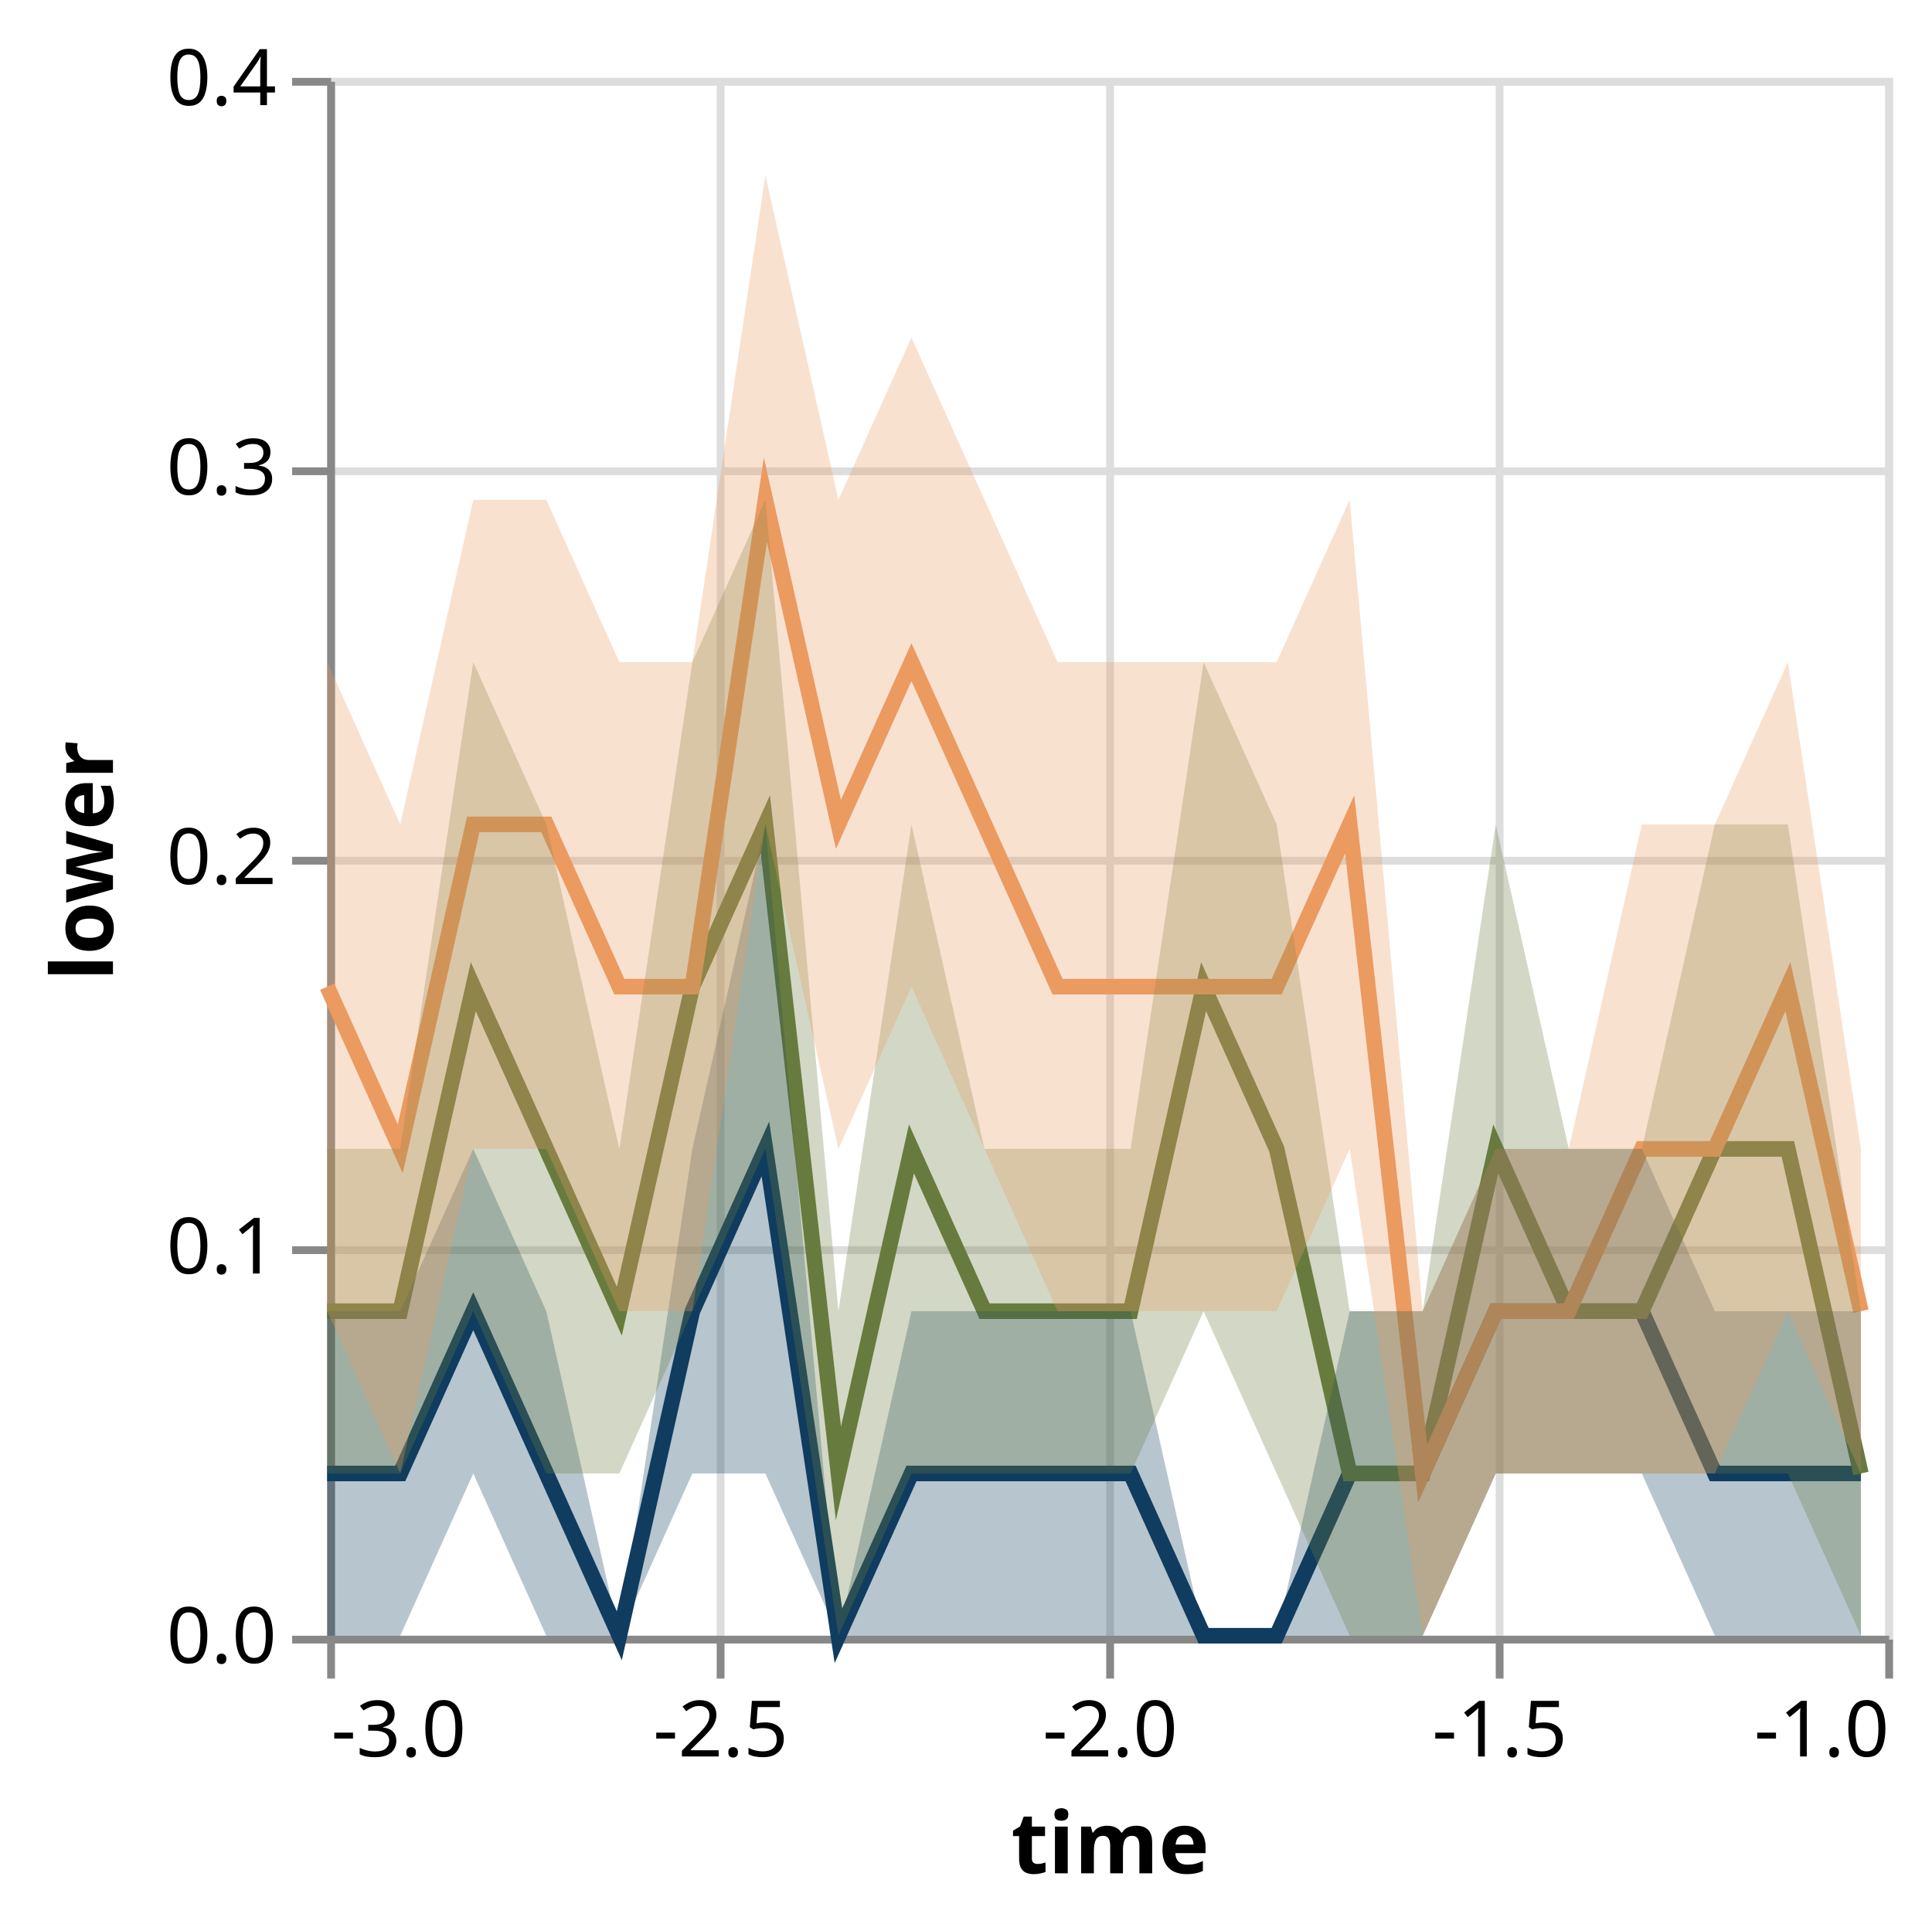
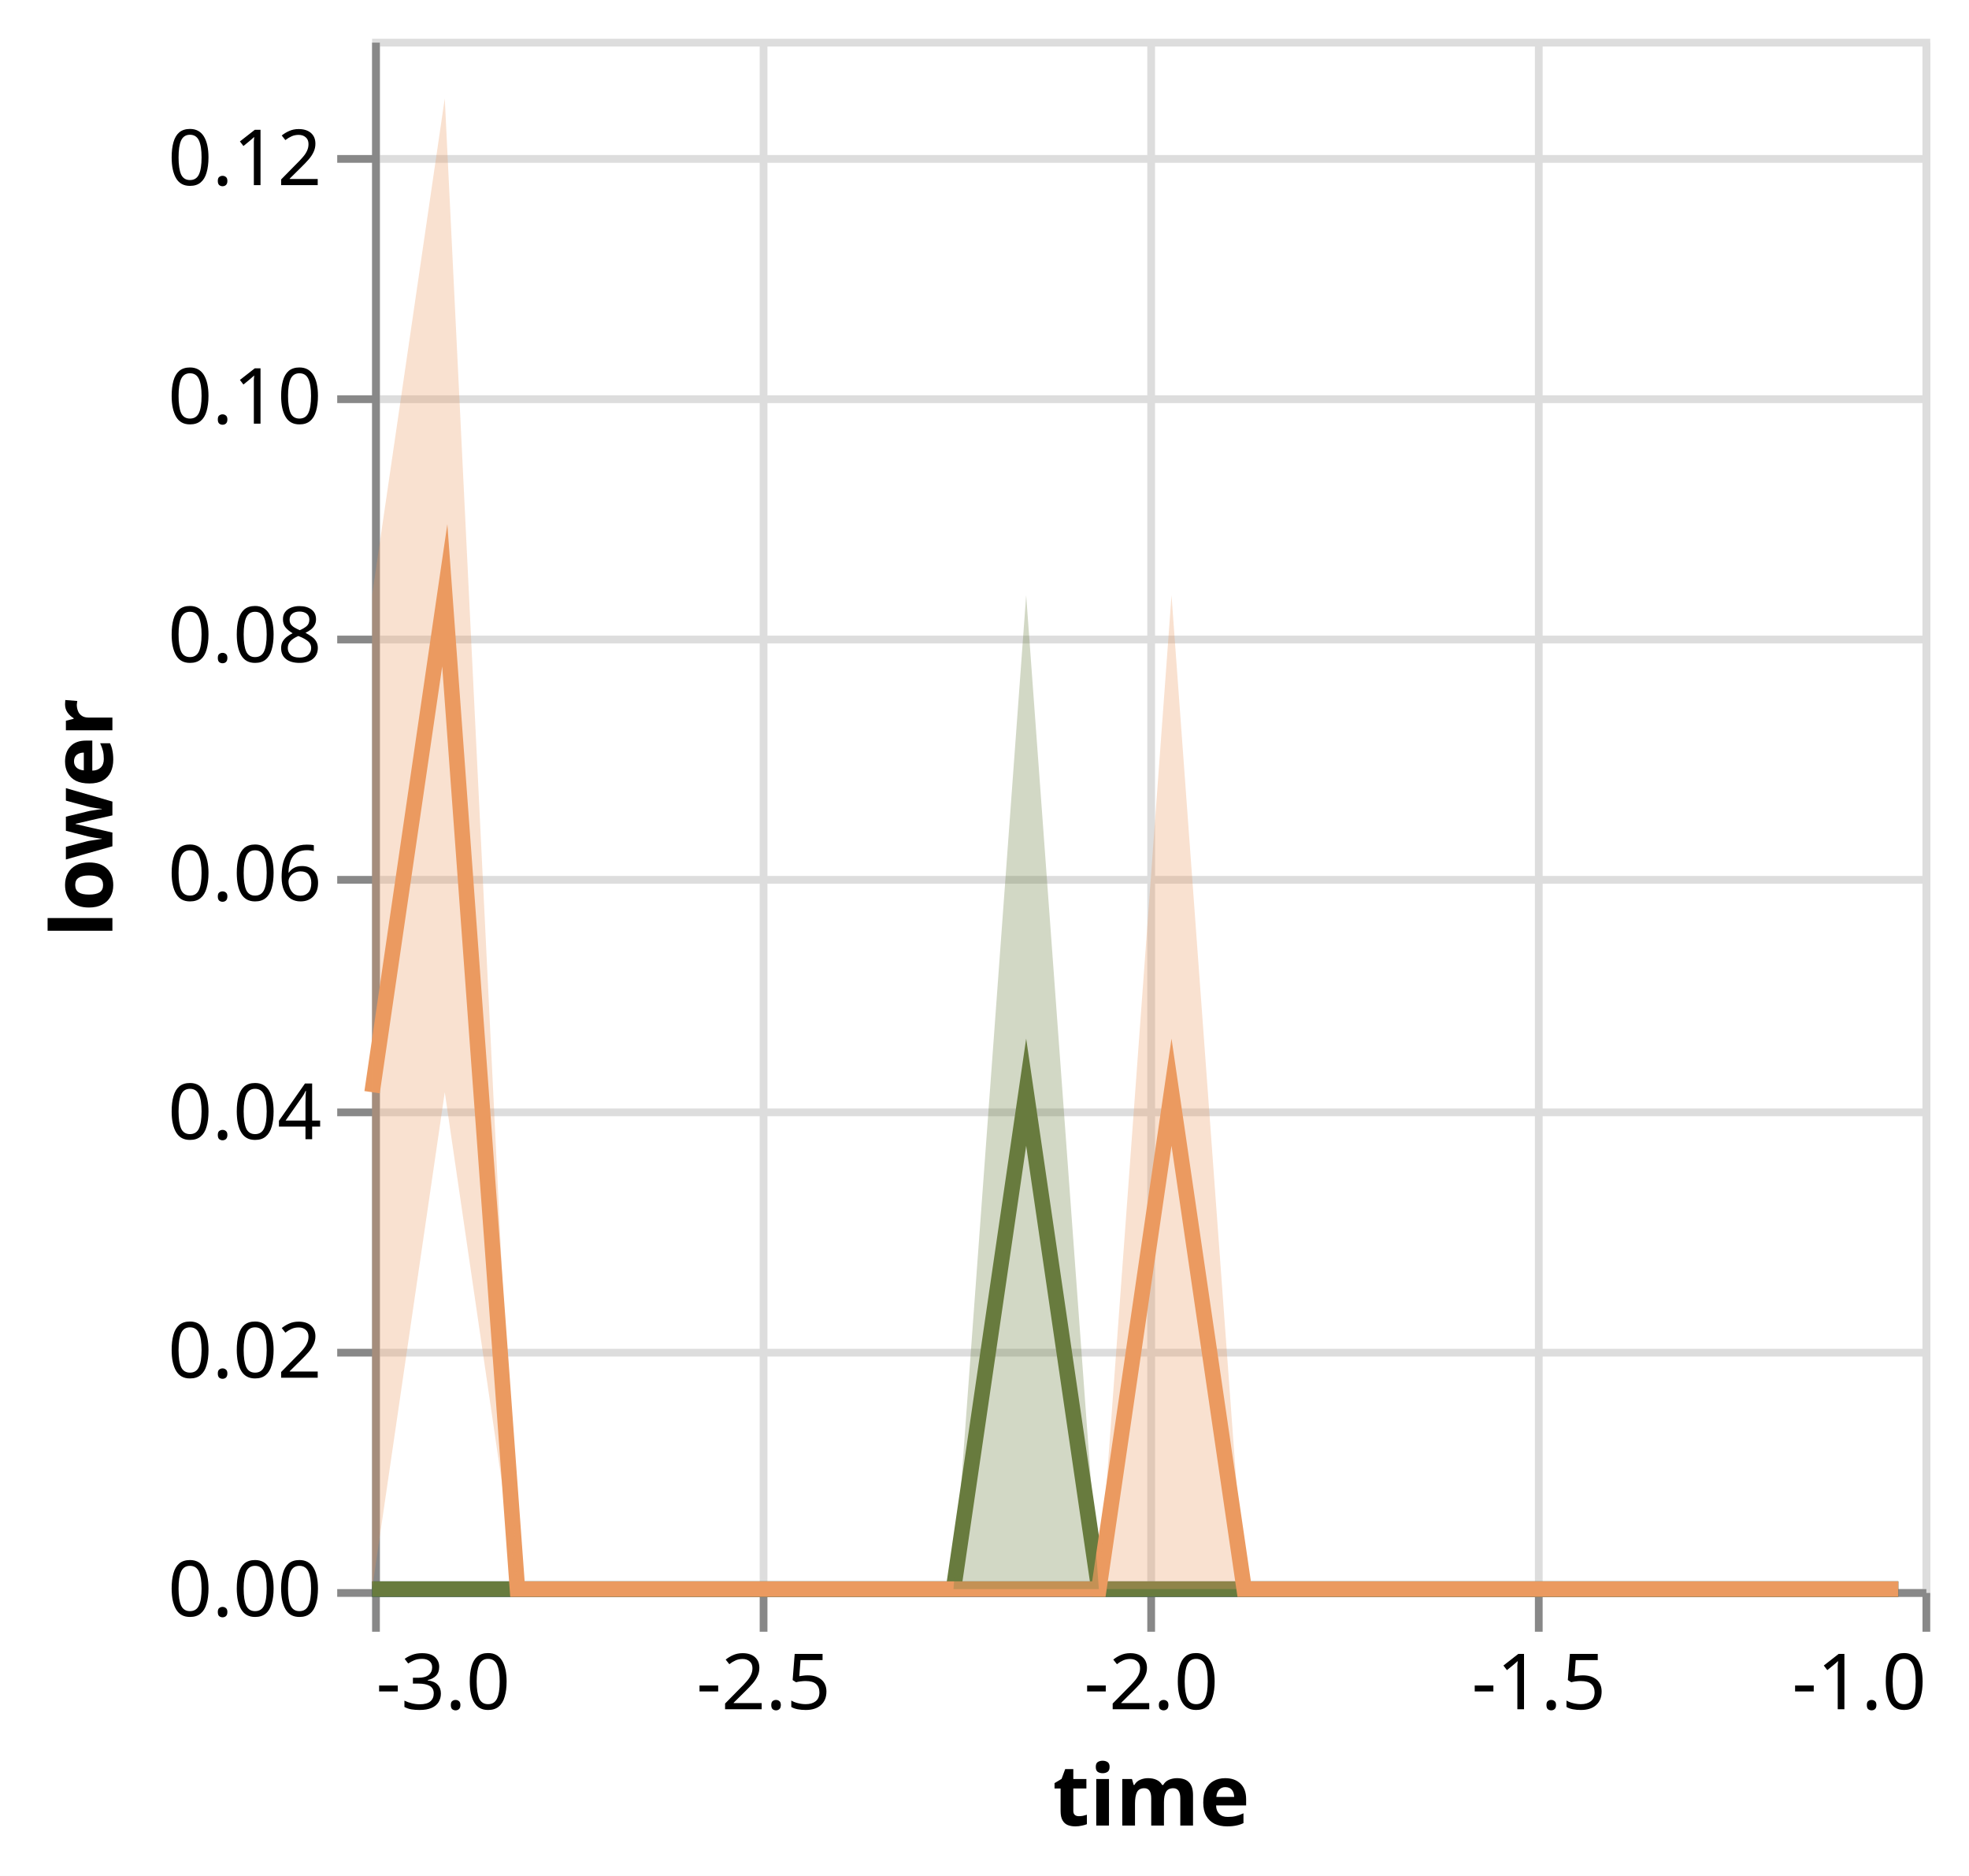
- <svg xmlns="http://www.w3.org/2000/svg" class="marks" width="248" height="247" viewBox="0 0 248 247" version="1.1">
-   <rect width="248" height="247" fill="white" />
-   <g fill="none" stroke-miterlimit="10" transform="translate(42,10)">
+ <svg xmlns="http://www.w3.org/2000/svg" class="marks" width="254" height="242" viewBox="0 0 254 242" version="1.1">
+   <rect width="254" height="242" fill="white" />
+   <g fill="none" stroke-miterlimit="10" transform="translate(48,5)">
    <g class="mark-group role-frame root" role="graphics-object" aria-roledescription="group mark container">
      <g transform="translate(0,0)">
        <path class="background" aria-hidden="true" d="M0.5,0.5h200v200h-200Z" stroke="#ddd" />
        <g>
          <g class="mark-group role-axis" aria-hidden="true">
            <g transform="translate(0.5,200.5)">
              <path class="background" aria-hidden="true" d="M0,0h0v0h0Z" pointer-events="none" />
              <g>
                <g class="mark-rule role-axis-grid" pointer-events="none">
                  <line transform="translate(0,-200)" x2="0" y2="200" stroke="#ddd" stroke-width="1" opacity="1" />
                  <line transform="translate(50,-200)" x2="0" y2="200" stroke="#ddd" stroke-width="1" opacity="1" />
                  <line transform="translate(100,-200)" x2="0" y2="200" stroke="#ddd" stroke-width="1" opacity="1" />
                  <line transform="translate(150,-200)" x2="0" y2="200" stroke="#ddd" stroke-width="1" opacity="1" />
                  <line transform="translate(200,-200)" x2="0" y2="200" stroke="#ddd" stroke-width="1" opacity="1" />
                </g>
              </g>
              <path class="foreground" aria-hidden="true" d="" pointer-events="none" display="none" />
            </g>
          </g>
          <g class="mark-group role-axis" aria-hidden="true">
            <g transform="translate(0.5,0.5)">
              <path class="background" aria-hidden="true" d="M0,0h0v0h0Z" pointer-events="none" />
              <g>
                <g class="mark-rule role-axis-grid" pointer-events="none">
                  <line transform="translate(0,200)" x2="200" y2="0" stroke="#ddd" stroke-width="1" opacity="1" />
-                   <line transform="translate(0,150)" x2="200" y2="0" stroke="#ddd" stroke-width="1" opacity="1" />
-                   <line transform="translate(0,100)" x2="200" y2="0" stroke="#ddd" stroke-width="1" opacity="1" />
-                   <line transform="translate(0,50)" x2="200" y2="0" stroke="#ddd" stroke-width="1" opacity="1" />
-                   <line transform="translate(0,0)" x2="200" y2="0" stroke="#ddd" stroke-width="1" opacity="1" />
+                   <line transform="translate(0,169)" x2="200" y2="0" stroke="#ddd" stroke-width="1" opacity="1" />
+                   <line transform="translate(0,138)" x2="200" y2="0" stroke="#ddd" stroke-width="1" opacity="1" />
+                   <line transform="translate(0,108)" x2="200" y2="0" stroke="#ddd" stroke-width="1" opacity="1" />
+                   <line transform="translate(0,77)" x2="200" y2="0" stroke="#ddd" stroke-width="1" opacity="1" />
+                   <line transform="translate(0,46)" x2="200" y2="0" stroke="#ddd" stroke-width="1" opacity="1" />
+                   <line transform="translate(0,15)" x2="200" y2="0" stroke="#ddd" stroke-width="1" opacity="1" />
                </g>
              </g>
              <path class="foreground" aria-hidden="true" d="" pointer-events="none" display="none" />
            </g>
          </g>
          <g class="mark-group role-axis" role="graphics-symbol" aria-roledescription="axis" aria-label="X-axis titled 'time' for a linear scale with values from -3.0 to -1.0">
            <g transform="translate(0.5,200.5)">
              <path class="background" aria-hidden="true" d="M0,0h0v0h0Z" pointer-events="none" />
              <g>
                <g class="mark-rule role-axis-tick" pointer-events="none">
                  <line transform="translate(0,0)" x2="0" y2="5" stroke="#888" stroke-width="1" opacity="1" />
                  <line transform="translate(50,0)" x2="0" y2="5" stroke="#888" stroke-width="1" opacity="1" />
                  <line transform="translate(100,0)" x2="0" y2="5" stroke="#888" stroke-width="1" opacity="1" />
                  <line transform="translate(150,0)" x2="0" y2="5" stroke="#888" stroke-width="1" opacity="1" />
                  <line transform="translate(200,0)" x2="0" y2="5" stroke="#888" stroke-width="1" opacity="1" />
                </g>
                <g class="mark-text role-axis-label" pointer-events="none">
                  <text text-anchor="start" transform="translate(0,15)" font-family="sans-serif" font-size="10px" fill="#000" opacity="1">-3.0</text>
                  <text text-anchor="middle" transform="translate(50,15)" font-family="sans-serif" font-size="10px" fill="#000" opacity="1">-2.5</text>
                  <text text-anchor="middle" transform="translate(100,15)" font-family="sans-serif" font-size="10px" fill="#000" opacity="1">-2.0</text>
                  <text text-anchor="middle" transform="translate(150,15)" font-family="sans-serif" font-size="10px" fill="#000" opacity="1">-1.5</text>
                  <text text-anchor="end" transform="translate(200,15)" font-family="sans-serif" font-size="10px" fill="#000" opacity="1">-1.0</text>
                </g>
                <g class="mark-rule role-axis-domain" pointer-events="none">
                  <line transform="translate(0,0)" x2="200" y2="0" stroke="#888" stroke-width="1" opacity="1" />
                </g>
                <g class="mark-text role-axis-title" pointer-events="none">
                  <text text-anchor="middle" transform="translate(100,30)" font-family="sans-serif" font-size="11px" font-weight="bold" fill="#000" opacity="1">time</text>
                </g>
              </g>
              <path class="foreground" aria-hidden="true" d="" pointer-events="none" display="none" />
            </g>
          </g>
-           <g class="mark-group role-axis" role="graphics-symbol" aria-roledescription="axis" aria-label="Y-axis titled 'lower' for a linear scale with values from 0.0 to 0.4">
+           <g class="mark-group role-axis" role="graphics-symbol" aria-roledescription="axis" aria-label="Y-axis titled 'lower' for a linear scale with values from 0.00 to 0.13">
            <g transform="translate(0.5,0.5)">
              <path class="background" aria-hidden="true" d="M0,0h0v0h0Z" pointer-events="none" />
              <g>
                <g class="mark-rule role-axis-tick" pointer-events="none">
                  <line transform="translate(0,200)" x2="-5" y2="0" stroke="#888" stroke-width="1" opacity="1" />
-                   <line transform="translate(0,150)" x2="-5" y2="0" stroke="#888" stroke-width="1" opacity="1" />
-                   <line transform="translate(0,100)" x2="-5" y2="0" stroke="#888" stroke-width="1" opacity="1" />
-                   <line transform="translate(0,50)" x2="-5" y2="0" stroke="#888" stroke-width="1" opacity="1" />
-                   <line transform="translate(0,0)" x2="-5" y2="0" stroke="#888" stroke-width="1" opacity="1" />
+                   <line transform="translate(0,169)" x2="-5" y2="0" stroke="#888" stroke-width="1" opacity="1" />
+                   <line transform="translate(0,138)" x2="-5" y2="0" stroke="#888" stroke-width="1" opacity="1" />
+                   <line transform="translate(0,108)" x2="-5" y2="0" stroke="#888" stroke-width="1" opacity="1" />
+                   <line transform="translate(0,77)" x2="-5" y2="0" stroke="#888" stroke-width="1" opacity="1" />
+                   <line transform="translate(0,46)" x2="-5" y2="0" stroke="#888" stroke-width="1" opacity="1" />
+                   <line transform="translate(0,15)" x2="-5" y2="0" stroke="#888" stroke-width="1" opacity="1" />
                </g>
                <g class="mark-text role-axis-label" pointer-events="none">
-                   <text text-anchor="end" transform="translate(-7,203)" font-family="sans-serif" font-size="10px" fill="#000" opacity="1">0.0</text>
-                   <text text-anchor="end" transform="translate(-7,153)" font-family="sans-serif" font-size="10px" fill="#000" opacity="1">0.1</text>
-                   <text text-anchor="end" transform="translate(-7,103)" font-family="sans-serif" font-size="10px" fill="#000" opacity="1">0.2</text>
-                   <text text-anchor="end" transform="translate(-7,53)" font-family="sans-serif" font-size="10px" fill="#000" opacity="1">0.3</text>
-                   <text text-anchor="end" transform="translate(-7,3)" font-family="sans-serif" font-size="10px" fill="#000" opacity="1">0.4</text>
+                   <text text-anchor="end" transform="translate(-7,203)" font-family="sans-serif" font-size="10px" fill="#000" opacity="1">0.00</text>
+                   <text text-anchor="end" transform="translate(-7,172.2308)" font-family="sans-serif" font-size="10px" fill="#000" opacity="1">0.02</text>
+                   <text text-anchor="end" transform="translate(-7,141.4615)" font-family="sans-serif" font-size="10px" fill="#000" opacity="1">0.04</text>
+                   <text text-anchor="end" transform="translate(-7,110.6923)" font-family="sans-serif" font-size="10px" fill="#000" opacity="1">0.06</text>
+                   <text text-anchor="end" transform="translate(-7,79.92308)" font-family="sans-serif" font-size="10px" fill="#000" opacity="1">0.08</text>
+                   <text text-anchor="end" transform="translate(-7,49.15385)" font-family="sans-serif" font-size="10px" fill="#000" opacity="1">0.10</text>
+                   <text text-anchor="end" transform="translate(-7,18.38462)" font-family="sans-serif" font-size="10px" fill="#000" opacity="1">0.12</text>
                </g>
                <g class="mark-rule role-axis-domain" pointer-events="none">
                  <line transform="translate(0,200)" x2="0" y2="-200" stroke="#888" stroke-width="1" opacity="1" />
                </g>
                <g class="mark-text role-axis-title" pointer-events="none">
-                   <text text-anchor="middle" transform="translate(-26,100) rotate(-90) translate(0,-2)" font-family="sans-serif" font-size="11px" font-weight="bold" fill="#000" opacity="1">lower</text>
+                   <text text-anchor="middle" transform="translate(-32,100) rotate(-90) translate(0,-2)" font-family="sans-serif" font-size="11px" font-weight="bold" fill="#000" opacity="1">lower</text>
                </g>
              </g>
              <path class="foreground" aria-hidden="true" d="" pointer-events="none" display="none" />
            </g>
          </g>
          <g class="mark-group role-scope layer_0_pathgroup" role="graphics-object" aria-roledescription="group mark container">
            <g transform="translate(0,0)">
              <path class="background" aria-hidden="true" d="M0,0h200v200h-200Z" />
              <g>
                <g class="mark-line role-mark layer_0_marks" role="graphics-object" aria-roledescription="line mark container">
-                   <path aria-label="time: -3; condition: global; score: 0.0416666666667" role="graphics-symbol" aria-roledescription="line mark" d="M0,179.167L9.375,179.167L18.75,158.333L28.125,179.167L37.5,200L46.875,158.333L56.25,137.5L65.625,200L75,179.167L84.375,179.167L93.75,179.167L103.125,179.167L112.5,200L121.875,200L131.25,179.167L140.625,179.167L150,158.333L159.375,158.333L168.75,158.333L178.125,179.167L187.5,179.167L196.875,179.167" stroke="#0F3C5F" stroke-width="2" />
+                   <path aria-label="time: -3; condition: global; score: 0" role="graphics-symbol" aria-roledescription="line mark" d="M0,200L9.375,200L18.75,200L28.125,200L37.5,200L46.875,200L56.25,200L65.625,200L75,200L84.375,200L93.75,200L103.125,200L112.5,200L121.875,200L131.25,200L140.625,200L150,200L159.375,200L168.75,200L178.125,200L187.5,200L196.875,200" stroke="#0F3C5F" stroke-width="2" />
                </g>
              </g>
              <path class="foreground" aria-hidden="true" d="" display="none" />
            </g>
            <g transform="translate(0,0)">
              <path class="background" aria-hidden="true" d="M0,0h200v200h-200Z" />
              <g>
                <g class="mark-line role-mark layer_0_marks" role="graphics-object" aria-roledescription="line mark container">
-                   <path aria-label="time: -3; condition: object; score: 0.0833333333333" role="graphics-symbol" aria-roledescription="line mark" d="M0,158.333L9.375,158.333L18.75,116.667L28.125,137.5L37.5,158.333L46.875,116.667L56.25,95.833L65.625,179.167L75,137.5L84.375,158.333L93.75,158.333L103.125,158.333L112.5,116.667L121.875,137.5L131.25,179.167L140.625,179.167L150,137.5L159.375,158.333L168.75,158.333L178.125,137.5L187.5,137.5L196.875,179.167" stroke="#687B3E" stroke-width="2" />
+                   <path aria-label="time: -3; condition: object; score: 0" role="graphics-symbol" aria-roledescription="line mark" d="M0,200L9.375,200L18.75,200L28.125,200L37.5,200L46.875,200L56.25,200L65.625,200L75,200L84.375,135.897L93.75,200L103.125,200L112.5,200L121.875,200L131.25,200L140.625,200L150,200L159.375,200L168.75,200L178.125,200L187.5,200L196.875,200" stroke="#687B3E" stroke-width="2" />
                </g>
              </g>
              <path class="foreground" aria-hidden="true" d="" display="none" />
            </g>
            <g transform="translate(0,0)">
              <path class="background" aria-hidden="true" d="M0,0h200v200h-200Z" />
              <g>
                <g class="mark-line role-mark layer_0_marks" role="graphics-object" aria-roledescription="line mark container">
-                   <path aria-label="time: -3; condition: spatial; score: 0.166666666667" role="graphics-symbol" aria-roledescription="line mark" d="M0,116.667L9.375,137.5L18.75,95.833L28.125,95.833L37.5,116.667L46.875,116.667L56.25,54.167L65.625,95.833L75,75L84.375,95.833L93.75,116.667L103.125,116.667L112.5,116.667L121.875,116.667L131.25,95.833L140.625,179.167L150,158.333L159.375,158.333L168.75,137.5L178.125,137.5L187.5,116.667L196.875,158.333" stroke="#EB9A60" stroke-width="2" />
+                   <path aria-label="time: -3; condition: spatial; score: 0.0416666666667" role="graphics-symbol" aria-roledescription="line mark" d="M0,135.897L9.375,71.795L18.75,200L28.125,200L37.5,200L46.875,200L56.25,200L65.625,200L75,200L84.375,200L93.75,200L103.125,135.897L112.5,200L121.875,200L131.25,200L140.625,200L150,200L159.375,200L168.75,200L178.125,200L187.5,200L196.875,200" stroke="#EB9A60" stroke-width="2" />
                </g>
              </g>
              <path class="foreground" aria-hidden="true" d="" display="none" />
            </g>
          </g>
          <g class="mark-group role-scope layer_1_layer_0_pathgroup" role="graphics-object" aria-roledescription="group mark container">
            <g transform="translate(0,0)">
              <path class="background" aria-hidden="true" d="M0,0h200v200h-200Z" />
              <g>
                <g class="mark-area role-mark layer_1_layer_0_marks" role="graphics-object" aria-roledescription="area mark container">
-                   <path aria-label="lower: 0; upper_lower: 0.0833333333333; time: -3; condition: global; upper: 0.0833333333333" role="graphics-symbol" aria-roledescription="errorband" d="M0,200L9.375,200L18.75,179.167L28.125,200L37.5,200L46.875,179.167L56.25,179.167L65.625,200L75,200L84.375,200L93.75,200L103.125,200L112.5,200L121.875,200L131.25,200L140.625,200L150,179.167L159.375,179.167L168.75,179.167L178.125,200L187.5,200L196.875,200L196.875,158.333L187.5,158.333L178.125,158.333L168.75,137.5L159.375,137.5L150,137.5L140.625,158.333L131.25,158.333L121.875,200L112.5,200L103.125,158.333L93.75,158.333L84.375,158.333L75,158.333L65.625,200L56.25,95.833L46.875,137.5L37.5,200L28.125,158.333L18.75,137.5L9.375,158.333L0,158.333Z" fill="#0F3C5F" opacity="0.3" />
+                   <path aria-label="lower: 0; upper_lower: 0; time: -3; condition: global; upper: 0" role="graphics-symbol" aria-roledescription="errorband" d="M0,200L9.375,200L18.75,200L28.125,200L37.5,200L46.875,200L56.25,200L65.625,200L75,200L84.375,200L93.75,200L103.125,200L112.5,200L121.875,200L131.25,200L140.625,200L150,200L159.375,200L168.75,200L178.125,200L187.5,200L196.875,200L196.875,200L187.5,200L178.125,200L168.75,200L159.375,200L150,200L140.625,200L131.25,200L121.875,200L112.5,200L103.125,200L93.75,200L84.375,200L75,200L65.625,200L56.25,200L46.875,200L37.5,200L28.125,200L18.75,200L9.375,200L0,200Z" fill="#0F3C5F" opacity="0.3" />
                </g>
              </g>
              <path class="foreground" aria-hidden="true" d="" display="none" />
            </g>
            <g transform="translate(0,0)">
              <path class="background" aria-hidden="true" d="M0,0h200v200h-200Z" />
              <g>
                <g class="mark-area role-mark layer_1_layer_0_marks" role="graphics-object" aria-roledescription="area mark container">
-                   <path aria-label="lower: 0.0416666666667; upper_lower: 0.125; time: -3; condition: object; upper: 0.125" role="graphics-symbol" aria-roledescription="errorband" d="M0,179.167L9.375,179.167L18.75,158.333L28.125,179.167L37.5,179.167L46.875,158.333L56.25,137.5L65.625,200L75,179.167L84.375,179.167L93.75,179.167L103.125,179.167L112.5,158.333L121.875,179.167L131.25,200L140.625,200L150,179.167L159.375,179.167L168.75,179.167L178.125,179.167L187.5,179.167L196.875,200L196.875,158.333L187.5,95.833L178.125,95.833L168.75,137.5L159.375,137.5L150,95.833L140.625,158.333L131.25,158.333L121.875,95.833L112.5,75L103.125,137.5L93.75,137.5L84.375,137.5L75,95.833L65.625,158.333L56.25,54.167L46.875,75L37.5,137.5L28.125,95.833L18.75,75L9.375,137.5L0,137.5Z" fill="#687B3E" opacity="0.3" />
+                   <path aria-label="lower: 0; upper_lower: 0; time: -3; condition: object; upper: 0" role="graphics-symbol" aria-roledescription="errorband" d="M0,200L9.375,200L18.75,200L28.125,200L37.5,200L46.875,200L56.25,200L65.625,200L75,200L84.375,200L93.75,200L103.125,200L112.5,200L121.875,200L131.25,200L140.625,200L150,200L159.375,200L168.75,200L178.125,200L187.5,200L196.875,200L196.875,200L187.5,200L178.125,200L168.75,200L159.375,200L150,200L140.625,200L131.25,200L121.875,200L112.5,200L103.125,200L93.75,200L84.375,71.795L75,200L65.625,200L56.25,200L46.875,200L37.5,200L28.125,200L18.75,200L9.375,200L0,200Z" fill="#687B3E" opacity="0.3" />
                </g>
              </g>
              <path class="foreground" aria-hidden="true" d="" display="none" />
            </g>
            <g transform="translate(0,0)">
              <path class="background" aria-hidden="true" d="M0,0h200v200h-200Z" />
              <g>
                <g class="mark-area role-mark layer_1_layer_0_marks" role="graphics-object" aria-roledescription="area mark container">
-                   <path aria-label="lower: 0.0833333333333; upper_lower: 0.25; time: -3; condition: spatial; upper: 0.25" role="graphics-symbol" aria-roledescription="errorband" d="M0,158.333L9.375,179.167L18.75,137.5L28.125,137.5L37.5,158.333L46.875,158.333L56.25,95.833L65.625,137.5L75,116.667L84.375,137.5L93.75,158.333L103.125,158.333L112.5,158.333L121.875,158.333L131.25,137.5L140.625,200L150,179.167L159.375,179.167L168.75,179.167L178.125,179.167L187.5,158.333L196.875,179.167L196.875,137.5L187.5,75L178.125,95.833L168.75,95.833L159.375,137.5L150,137.5L140.625,158.333L131.25,54.167L121.875,75L112.5,75L103.125,75L93.75,75L84.375,54.167L75,33.333L65.625,54.167L56.25,12.5L46.875,75L37.5,75L28.125,54.167L18.75,54.167L9.375,95.833L0,75Z" fill="#EB9A60" opacity="0.3" />
+                   <path aria-label="lower: 0; upper_lower: 0.0833333333333; time: -3; condition: spatial; upper: 0.0833333333333" role="graphics-symbol" aria-roledescription="errorband" d="M0,200L9.375,135.897L18.75,200L28.125,200L37.5,200L46.875,200L56.25,200L65.625,200L75,200L84.375,200L93.75,200L103.125,200L112.5,200L121.875,200L131.25,200L140.625,200L150,200L159.375,200L168.75,200L178.125,200L187.5,200L196.875,200L196.875,200L187.5,200L178.125,200L168.75,200L159.375,200L150,200L140.625,200L131.25,200L121.875,200L112.5,200L103.125,71.795L93.75,200L84.375,200L75,200L65.625,200L56.25,200L46.875,200L37.5,200L28.125,200L18.75,200L9.375,7.692L0,71.795Z" fill="#EB9A60" opacity="0.3" />
                </g>
              </g>
              <path class="foreground" aria-hidden="true" d="" display="none" />
            </g>
          </g>
        </g>
        <path class="foreground" aria-hidden="true" d="" display="none" />
      </g>
    </g>
  </g>
</svg>
